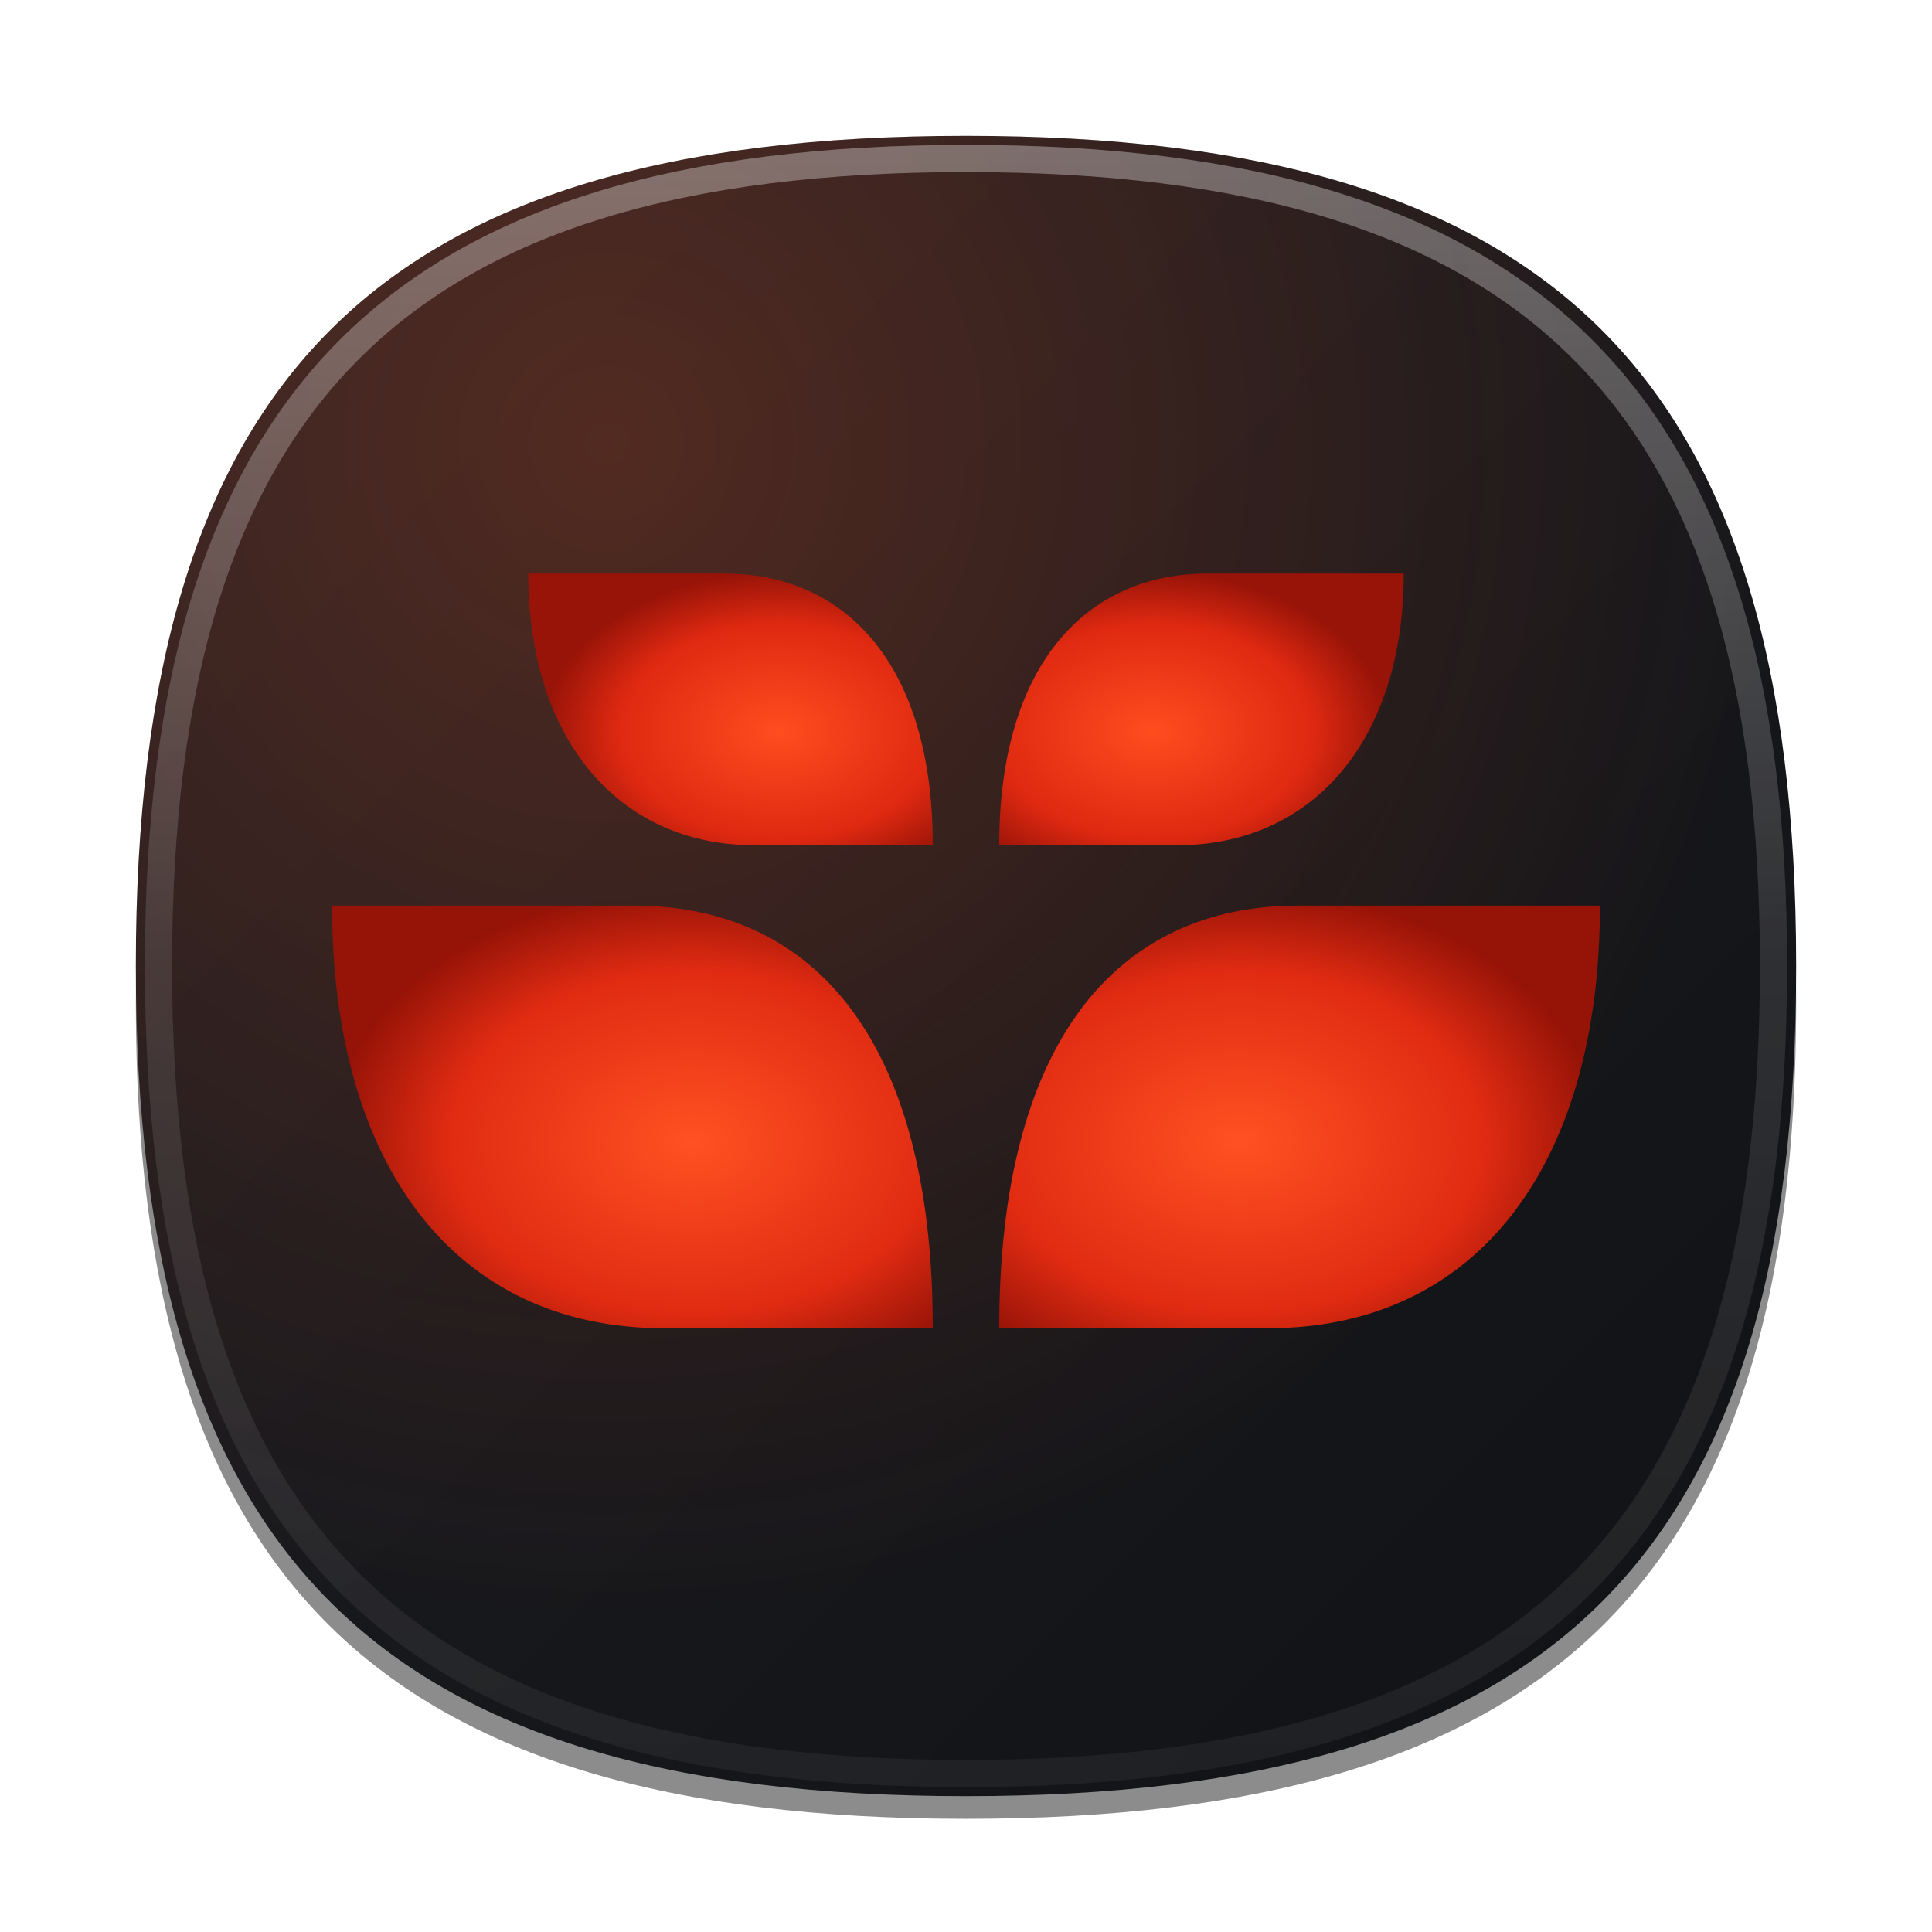
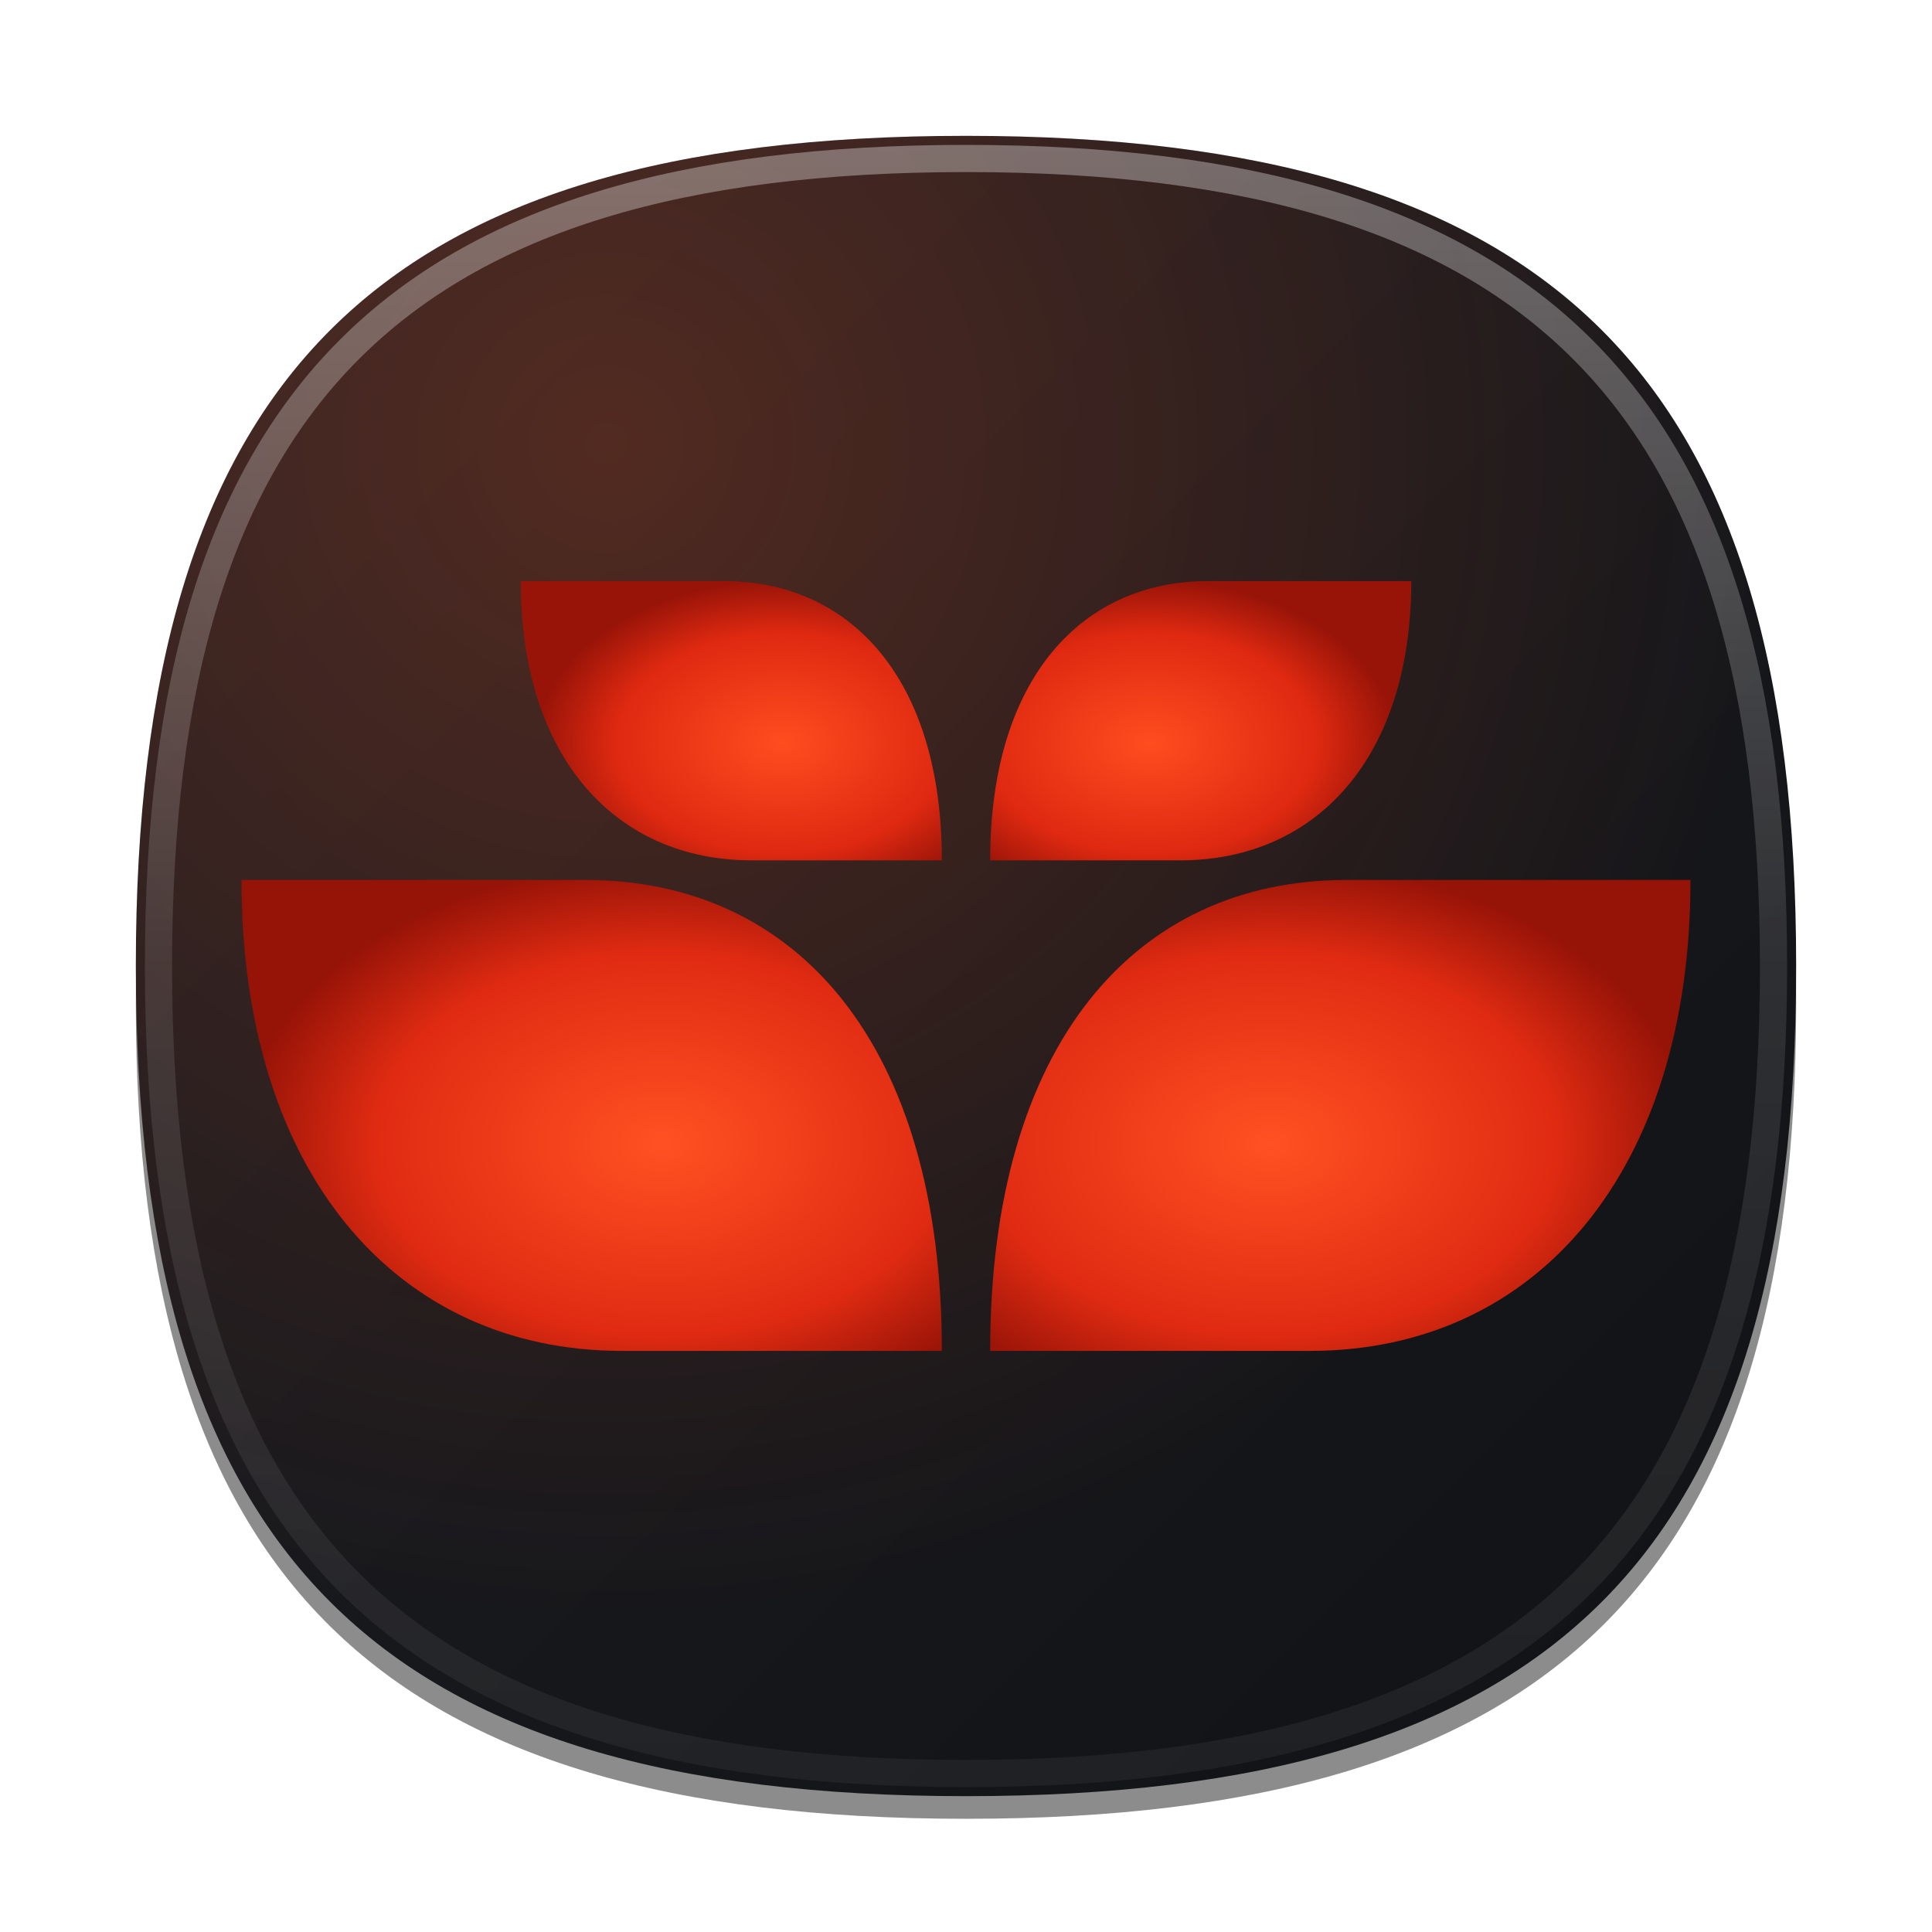
<svg xmlns="http://www.w3.org/2000/svg" viewBox="0 0 128 128" width="128" height="128">
  <defs>
    <linearGradient id="bgGrad" x1="0%" y1="0%" x2="100%" y2="100%">
      <stop offset="0%" stop-color="#1e1f24" />
      <stop offset="100%" stop-color="#111215" />
    </linearGradient>
    <radialGradient id="luminousGlow" cx="28%" cy="18%" r="72%">
      <stop offset="0%" stop-color="#ff5722" stop-opacity="0.24" />
      <stop offset="100%" stop-color="#ff5722" stop-opacity="0.0" />
    </radialGradient>
    <linearGradient id="contourBorder" x1="0%" y1="0%" x2="0%" y2="100%">
      <stop offset="0%" stop-color="#ffffff" stop-opacity="0.34" />
      <stop offset="50%" stop-color="#ffffff" stop-opacity="0.11" />
      <stop offset="100%" stop-color="#ffffff" stop-opacity="0.05" />
    </linearGradient>
  </defs>
  <path d="M 64,12.5 C 103,12.5 119,28.5 119,66.5 C 119,104.5 103,120.5 64,120.5 C 25,120.5 9,104.5 9,66.5 C 9,28.5 25,12.5 64,12.5 Z" fill="#050507" fill-opacity="0.46" />
  <path d="M 64,9 C 103,9 119,25 119,64 C 119,103 103,119 64,119 C 25,119 9,103 9,64 C 9,25 25,9 64,9 Z" fill="url(#bgGrad)" />
  <path d="M 64,9 C 103,9 119,25 119,64 C 119,103 103,119 64,119 C 25,119 9,103 9,64 C 9,25 25,9 64,9 Z" fill="url(#luminousGlow)" />
  <path d="M 64,10.5 C 101.6,10.5 117.5,26.4 117.5,64 C 117.5,101.6 101.6,117.5 64,117.5 C 26.4,117.5 10.5,101.6 10.5,64 C 10.5,26.4 26.4,10.5 64,10.5 Z" fill="none" stroke="url(#contourBorder)" stroke-width="1.8" />
  <g>
    <defs>
      <radialGradient id="petalGlowTL" cx="62%" cy="58%" r="58%">
        <stop offset="0%" stop-color="#ff4d1f" />
        <stop offset="68%" stop-color="#df2911" />
        <stop offset="100%" stop-color="#991408" />
      </radialGradient>
      <radialGradient id="petalGlowTR" cx="38%" cy="58%" r="58%">
        <stop offset="0%" stop-color="#ff4d1f" />
        <stop offset="68%" stop-color="#df2911" />
        <stop offset="100%" stop-color="#991408" />
      </radialGradient>
      <radialGradient id="petalGlowBL" cx="60%" cy="56%" r="60%">
        <stop offset="0%" stop-color="#ff5122" />
        <stop offset="68%" stop-color="#e02b12" />
        <stop offset="100%" stop-color="#961307" />
      </radialGradient>
      <radialGradient id="petalGlowBR" cx="40%" cy="56%" r="60%">
        <stop offset="0%" stop-color="#ff5122" />
        <stop offset="68%" stop-color="#e02b12" />
        <stop offset="100%" stop-color="#961307" />
      </radialGradient>
    </defs>
-     <path d="M 35,38 L 48,38 C 56,38 61.8,44 61.8,56 L 50,56 C 41,56 35,49 35,38 Z" fill="url(#petalGlowTL)" />
-     <path d="M 93,38 L 80,38 C 72,38 66.2,44 66.2,56 L 78,56 C 87,56 93,49 93,38 Z" fill="url(#petalGlowTR)" />
-     <path d="M 22,60 L 42,60 C 54,60 61.8,69 61.8,88 L 44,88 C 30,88 22,77 22,60 Z" fill="url(#petalGlowBL)" />
-     <path d="M 106,60 L 86,60 C 74,60 66.2,69 66.2,88 L 84,88 C 98,88 106,77 106,60 Z" fill="url(#petalGlowBR)" />
+     <path d="M 34.5,38.5 L 48.0,38.5 C 56.2,38.5 62.4,44.8 62.4,57.0 L 49.8,57.0 C 40.8,57.0 34.5,50.2 34.5,38.5 Z" fill="url(#petalGlowTL)" />
+     <path d="M 93.5,38.5 L 80.0,38.5 C 71.8,38.5 65.6,44.8 65.6,57.0 L 78.2,57.0 C 87.2,57.0 93.5,50.2 93.5,38.5 Z" fill="url(#petalGlowTR)" />
+     <path d="M 16.0,58.3 L 38.8,58.3 C 52.8,58.3 62.4,69.2 62.4,89.5 L 41.2,89.5 C 26.2,89.5 16.0,77.6 16.0,58.3 Z" fill="url(#petalGlowBL)" />
+     <path d="M 112.0,58.3 L 89.2,58.3 C 75.2,58.3 65.6,69.2 65.6,89.5 L 86.8,89.5 C 101.8,89.5 112.0,77.6 112.0,58.3 Z" fill="url(#petalGlowBR)" />
  </g>
</svg>
